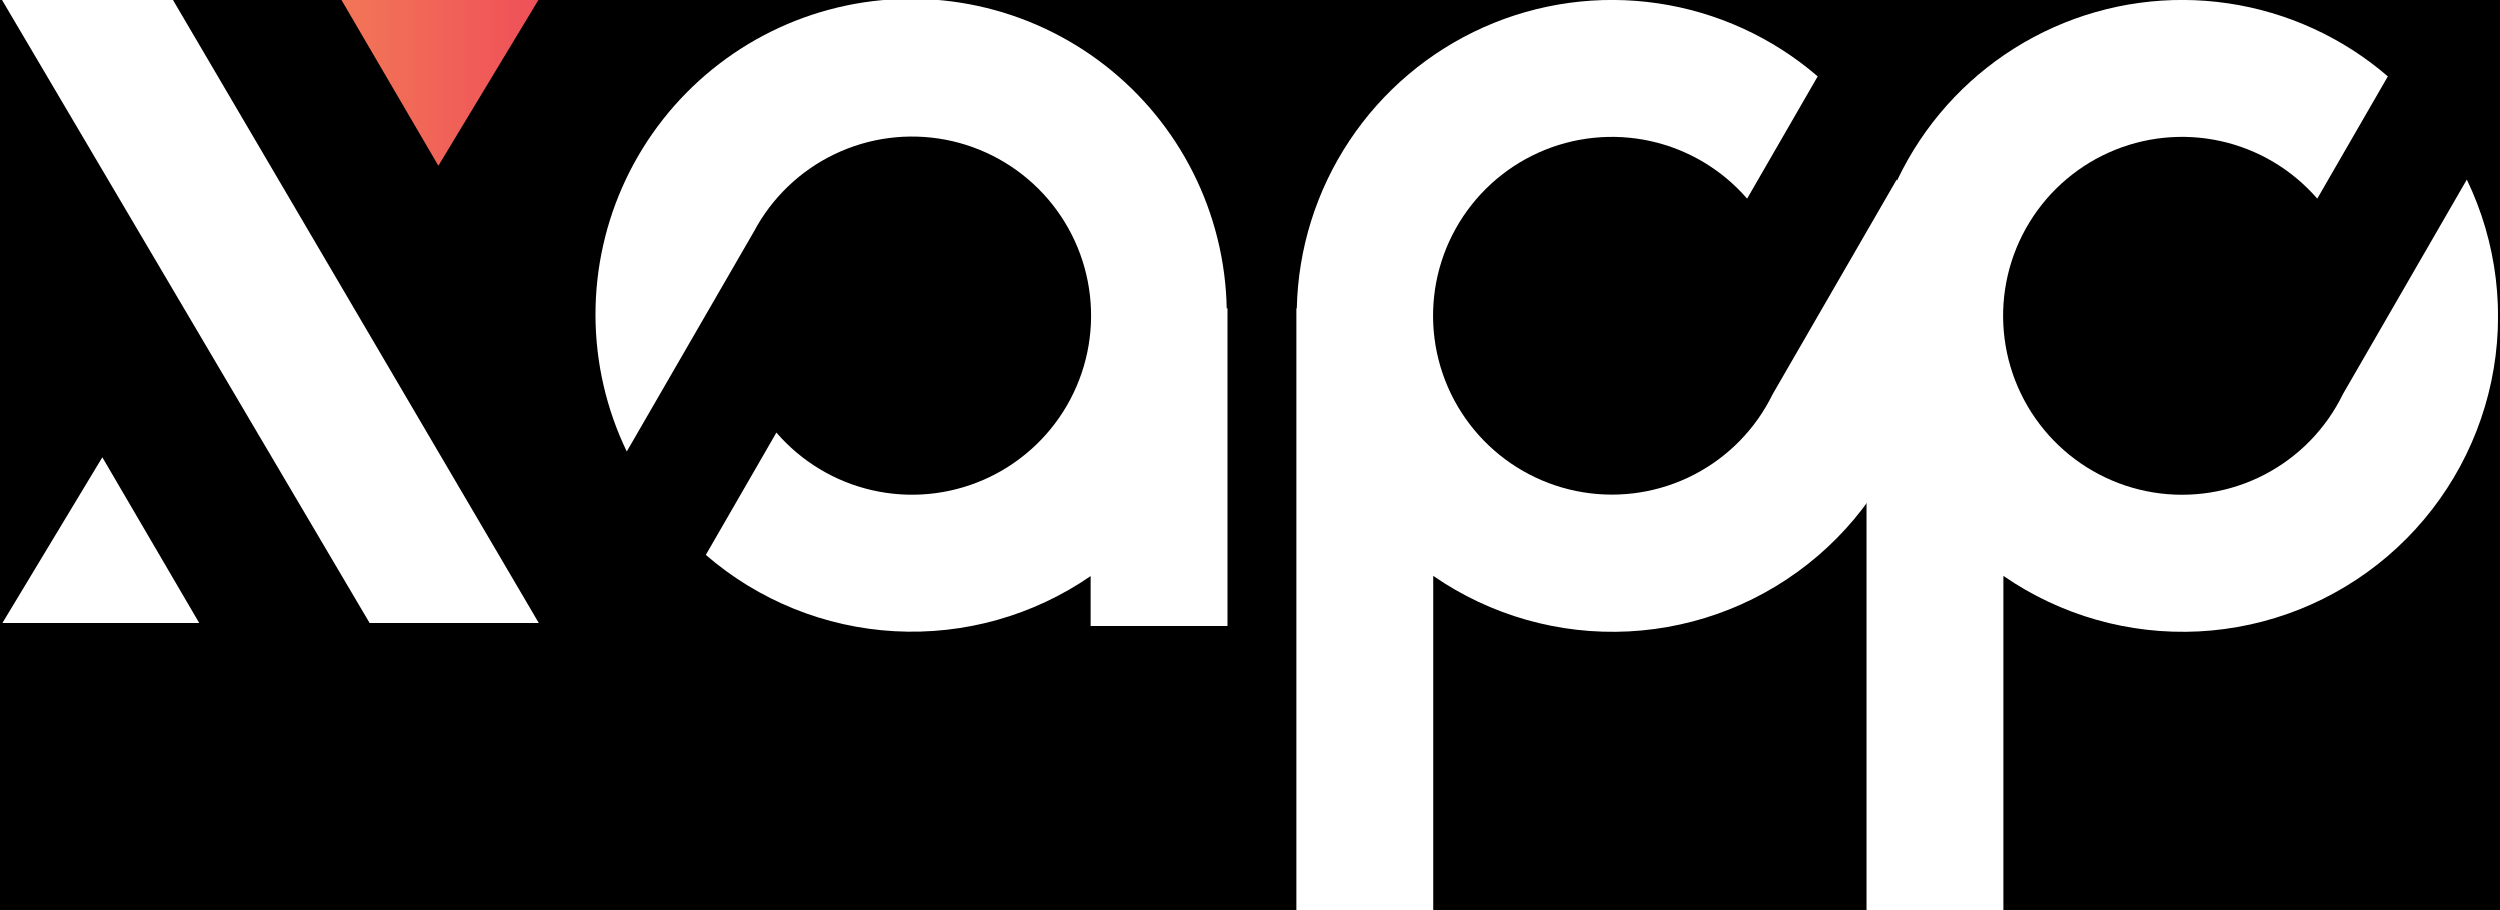
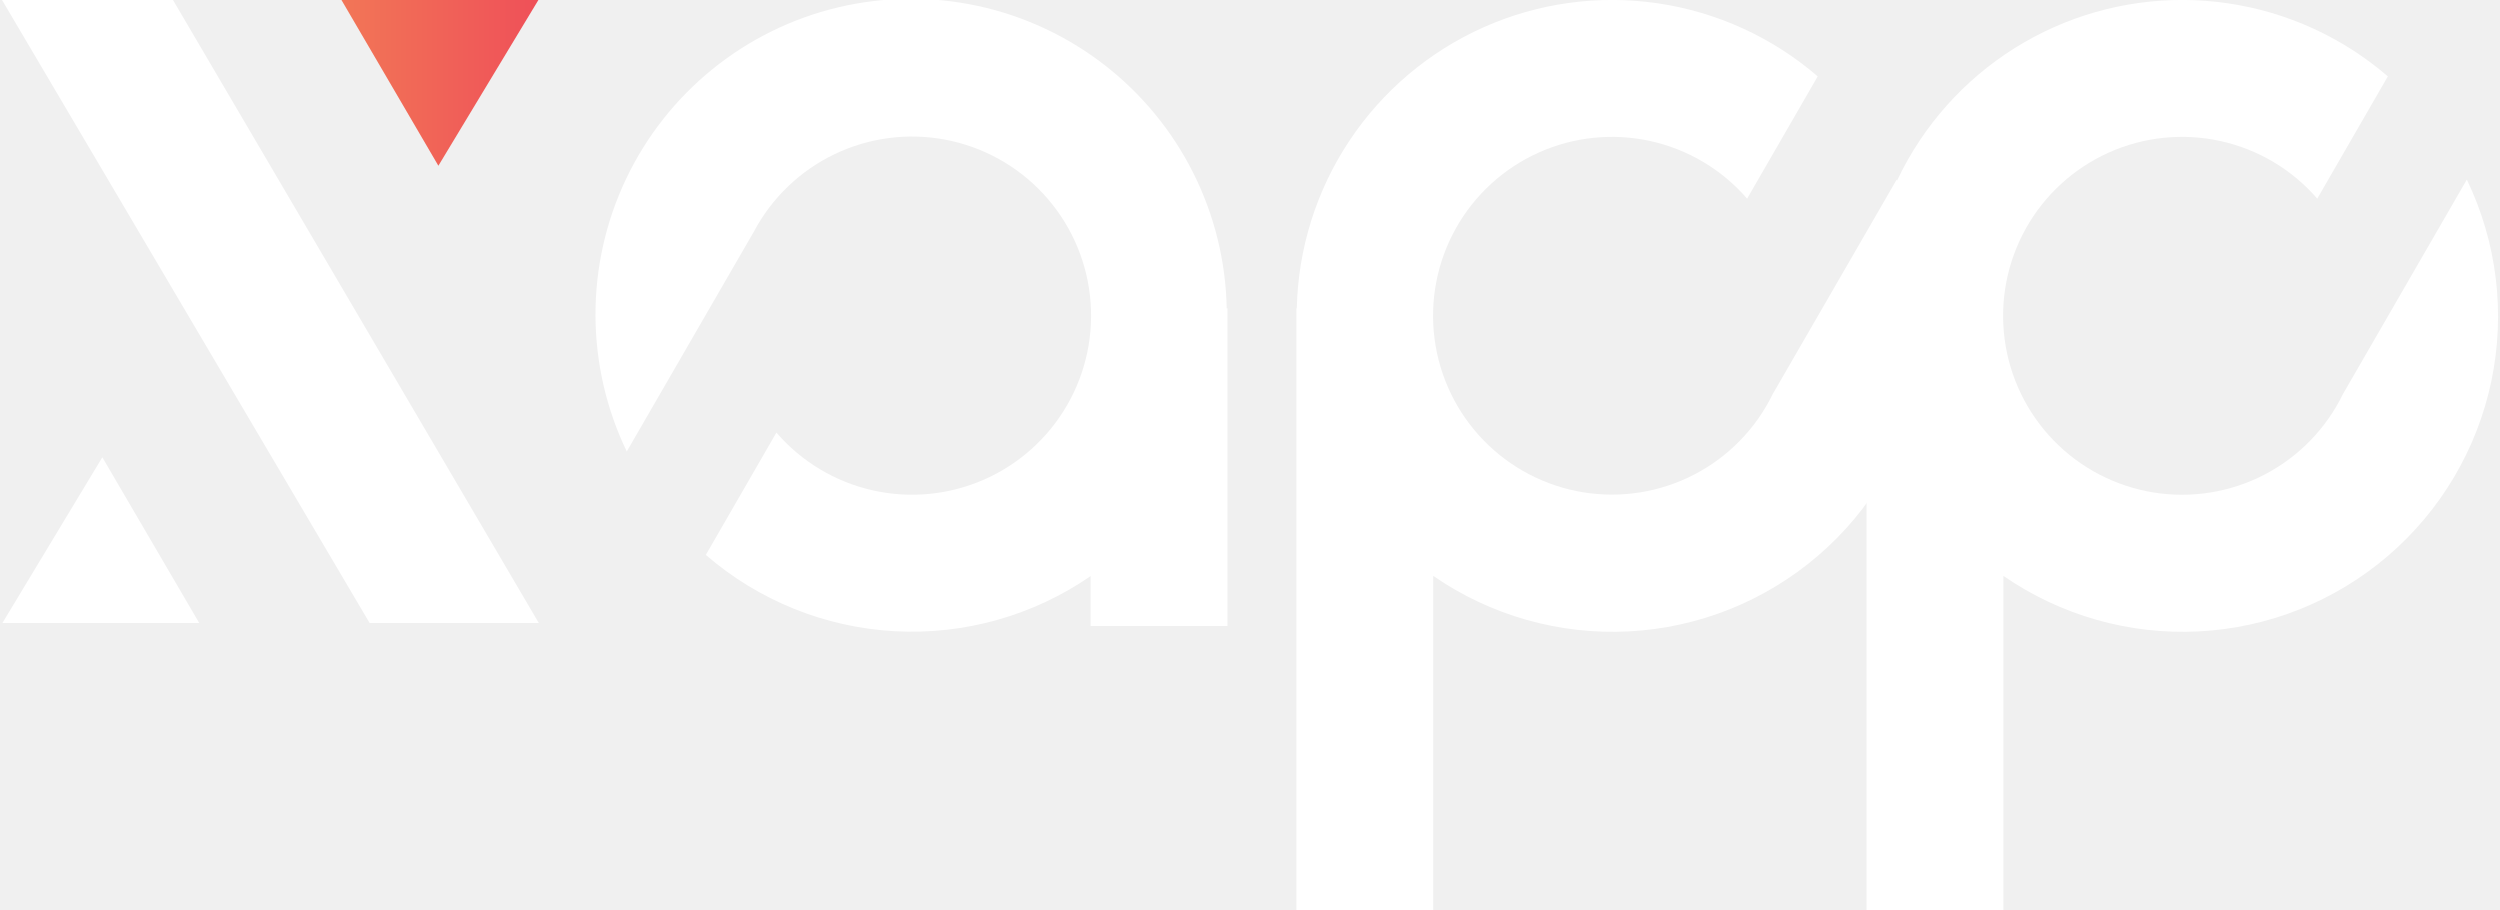
<svg xmlns="http://www.w3.org/2000/svg" width="772" height="281" viewBox="0 0 772 281" fill="none">
-   <rect x="0" y="0" width="100%" height="100%" style="fill: rgb(0, 0, 0);" />
  <g clip-path="url(#clip0)">
    <path d="M105.445 0L135.37 51.182L166.255 0H105.445Z" fill="url(#paint0_linear)" />
    <path d="M31.601 141.208L0.738 192.391H61.527L31.601 141.208Z" fill="white" />
    <path d="M53.418 0H0.628L114.141 192.391H166.385L53.418 0Z" fill="white" />
    <path d="M547.398 121.721C542.192 132.394 533.686 141.104 523.14 146.562C512.595 152.019 500.572 153.931 488.854 152.017C477.135 150.102 466.346 144.461 458.086 135.931C449.825 127.401 444.533 116.435 442.995 104.661C441.456 92.886 443.752 80.929 449.544 70.562C455.335 60.196 464.312 51.971 475.145 47.109C485.978 42.247 498.089 41.005 509.682 43.569C521.276 46.132 531.735 52.364 539.508 61.34L561.304 23.586C547.32 11.537 530.199 3.712 511.937 1.025C493.675 -1.662 475.026 0.899 458.165 8.41C441.303 15.921 426.924 28.072 416.706 43.445C406.487 58.818 400.85 76.781 400.451 95.237H400.32V281H442.582V177.83C460.261 190.05 481.485 196.079 502.947 194.977C524.41 193.875 544.905 185.703 561.239 171.736C577.573 157.769 588.828 138.79 593.251 117.757C597.675 96.725 595.018 74.819 585.694 55.455L547.398 121.721Z" fill="white" />
    <path d="M723.484 121.721C718.282 132.402 709.776 141.122 699.228 146.587C688.681 152.052 676.653 153.972 664.928 152.062C653.203 150.152 642.406 144.513 634.138 135.982C625.87 127.451 620.571 116.482 619.028 104.703C617.484 92.923 619.778 80.959 625.569 70.585C631.36 60.212 640.339 51.981 651.176 47.114C662.013 42.247 674.13 41.002 685.729 43.565C697.329 46.127 707.794 52.361 715.572 61.34L737.368 23.586C723.384 11.537 706.263 3.712 688.001 1.025C669.739 -1.662 651.09 0.899 634.229 8.41C617.367 15.921 602.989 28.072 592.77 43.445C582.551 58.818 576.914 76.781 576.515 95.237H576.385V281H618.647V177.83C636.325 190.05 657.549 196.079 679.011 194.977C700.474 193.875 720.969 185.703 737.303 171.736C753.637 157.769 764.892 138.79 769.316 117.757C773.739 96.725 771.082 74.819 761.758 55.455L723.484 121.721Z" fill="white" />
    <path d="M378.809 95.236C378.529 80.673 374.989 66.357 368.449 53.342C361.91 40.327 352.537 28.943 341.02 20.026C329.502 11.11 316.134 4.889 301.896 1.819C287.658 -1.25 272.914 -1.089 258.747 2.289C244.579 5.668 231.349 12.18 220.029 21.344C208.708 30.509 199.586 42.095 193.331 55.25C187.076 68.404 183.849 82.794 183.886 97.36C183.923 111.926 187.223 126.299 193.545 139.421L232.777 71.564C238.311 61.125 247.042 52.734 257.691 47.618C268.34 42.503 280.347 40.933 291.952 43.138C303.558 45.343 314.153 51.208 322.184 59.872C330.215 68.537 335.261 79.546 336.581 91.287C337.902 103.028 335.428 114.883 329.522 125.115C323.616 135.347 314.588 143.419 303.762 148.148C292.936 152.876 280.881 154.013 269.362 151.391C257.843 148.77 247.466 142.527 239.752 133.579L217.956 171.356C234.245 185.449 254.75 193.737 276.255 194.92C297.761 196.104 319.05 190.116 336.787 177.895V193.306H379.049V95.215L378.809 95.236Z" fill="white" />
  </g>
  <defs>
    <linearGradient id="paint0_linear" x1="105.445" y1="25.591" x2="166.255" y2="25.591" gradientUnits="userSpaceOnUse">
      <stop stop-color="#F27657" />
      <stop offset="1" stop-color="#EF5058" />
    </linearGradient>
-     <clipPath id="clip0">
-       <rect width="770.743" height="281" fill="white" transform="translate(0.628418)" />
-     </clipPath>
  </defs>
</svg>
